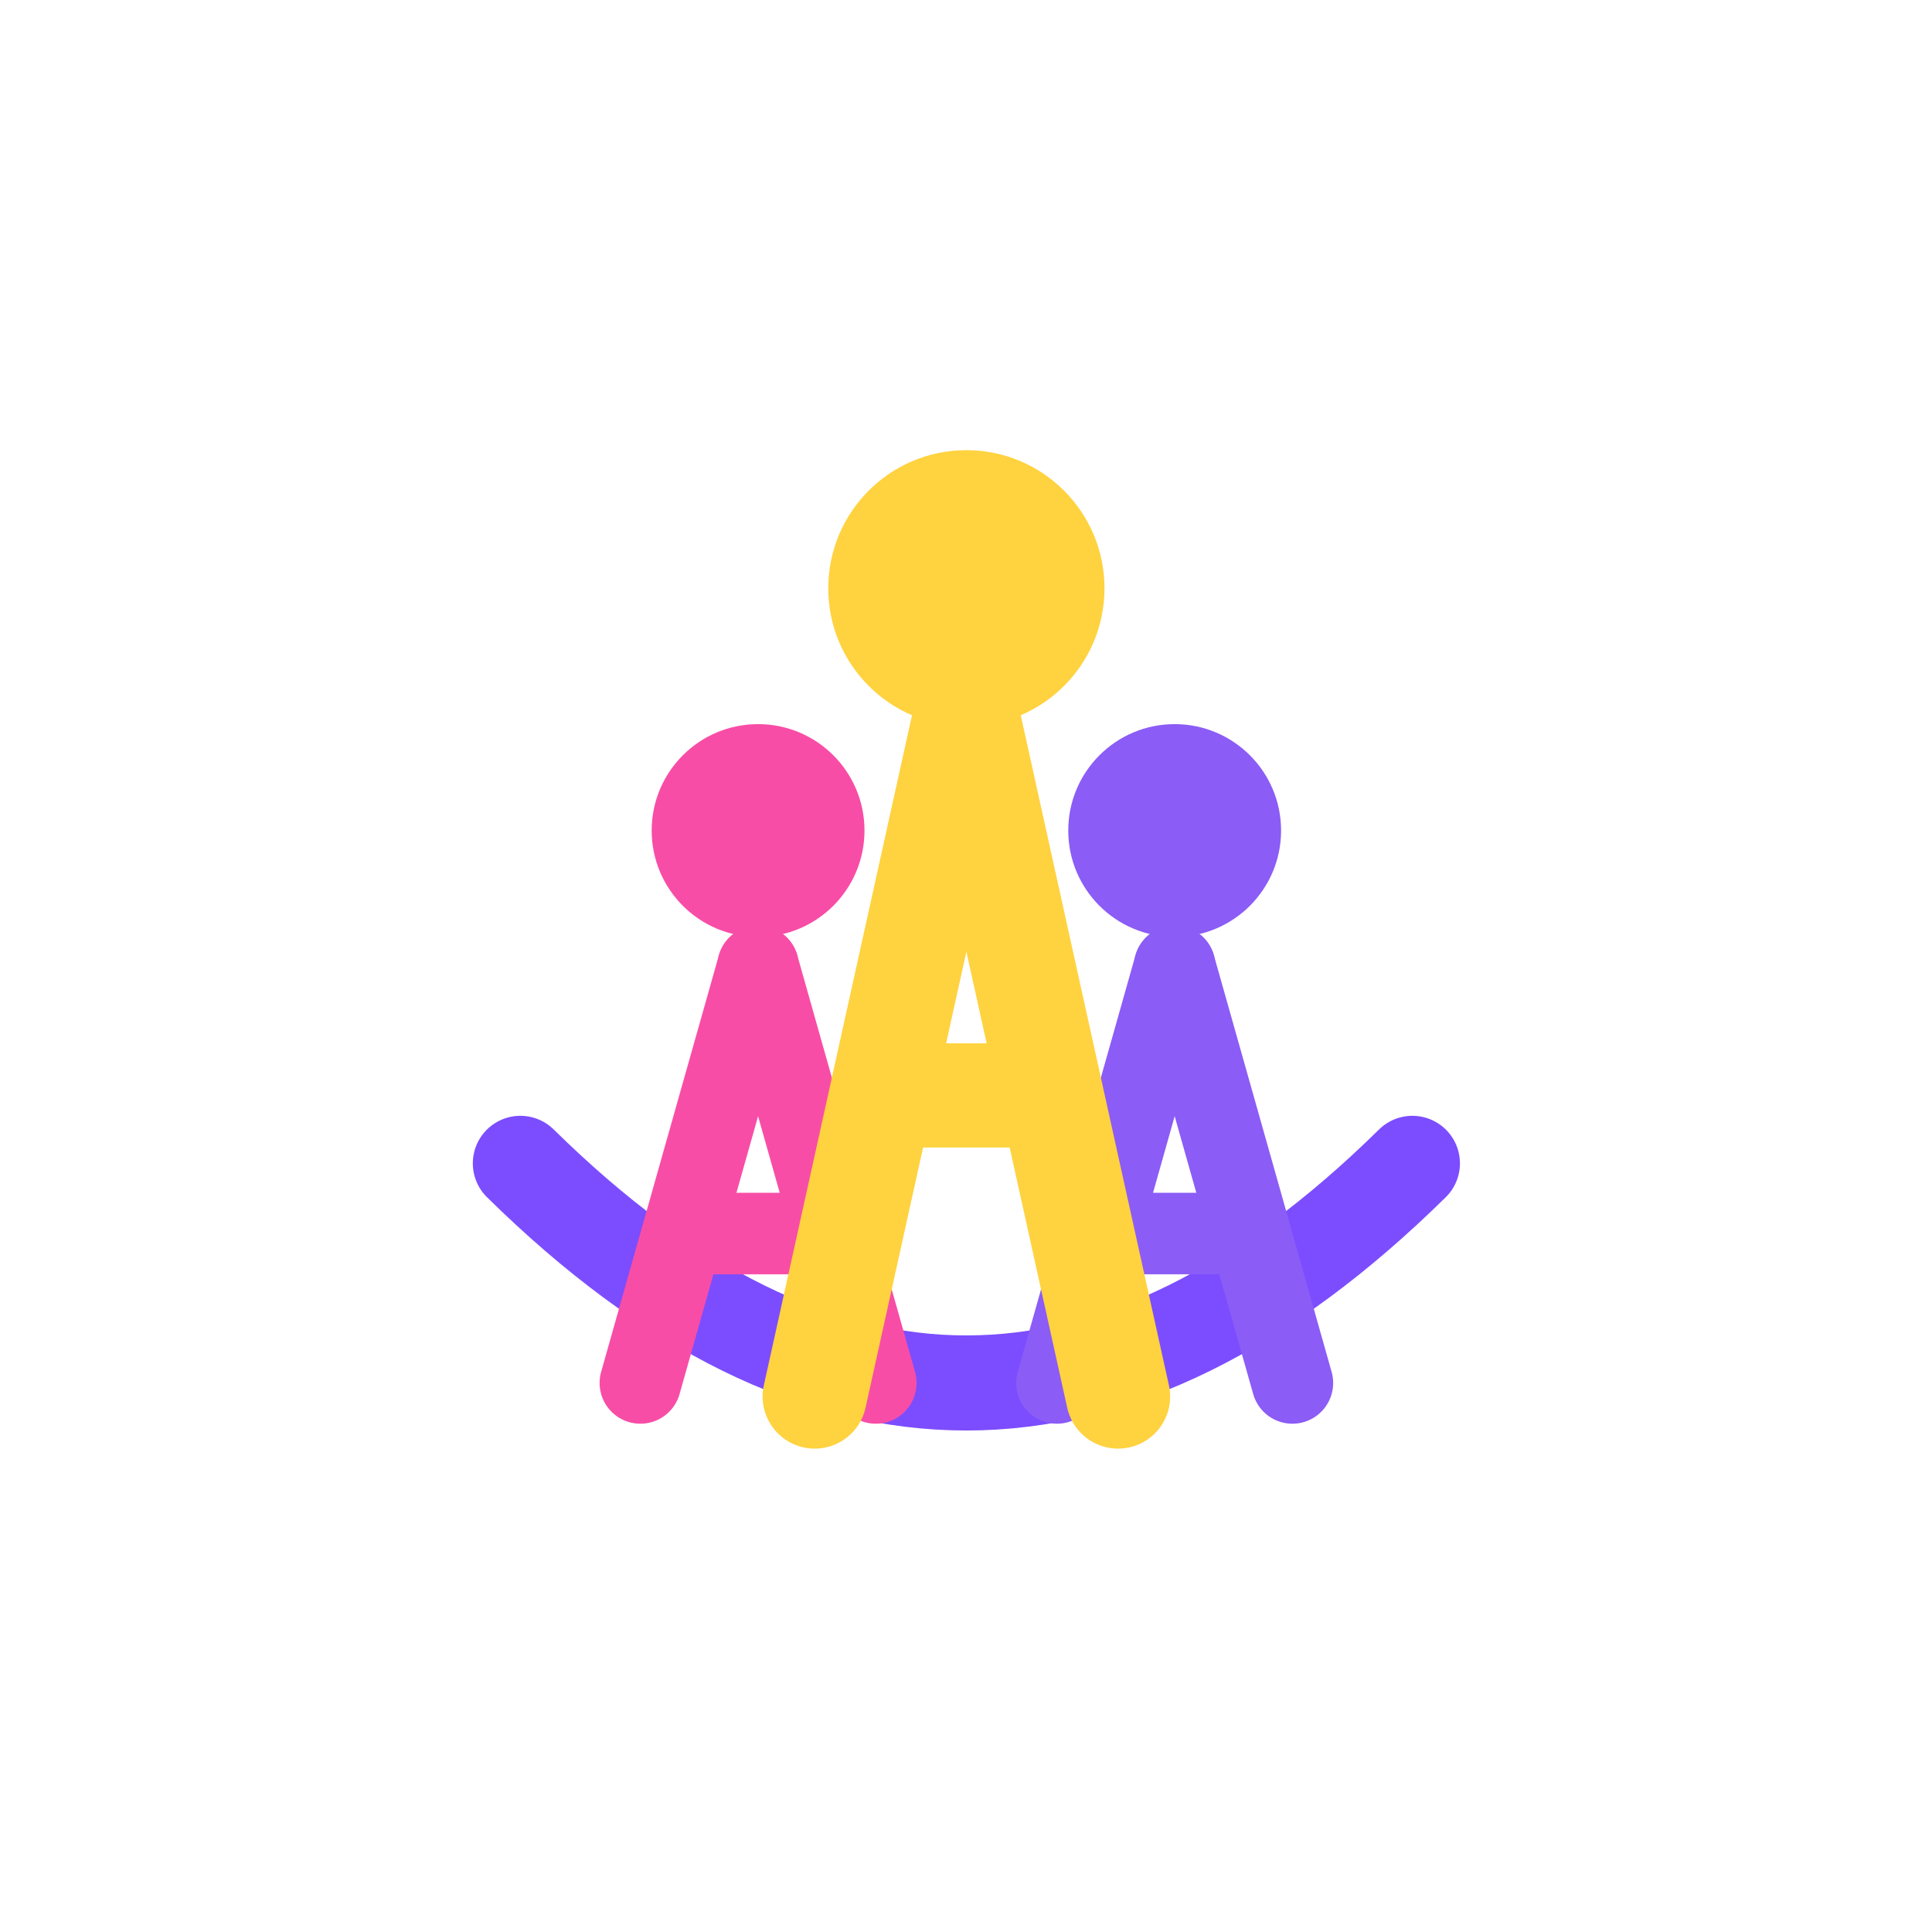
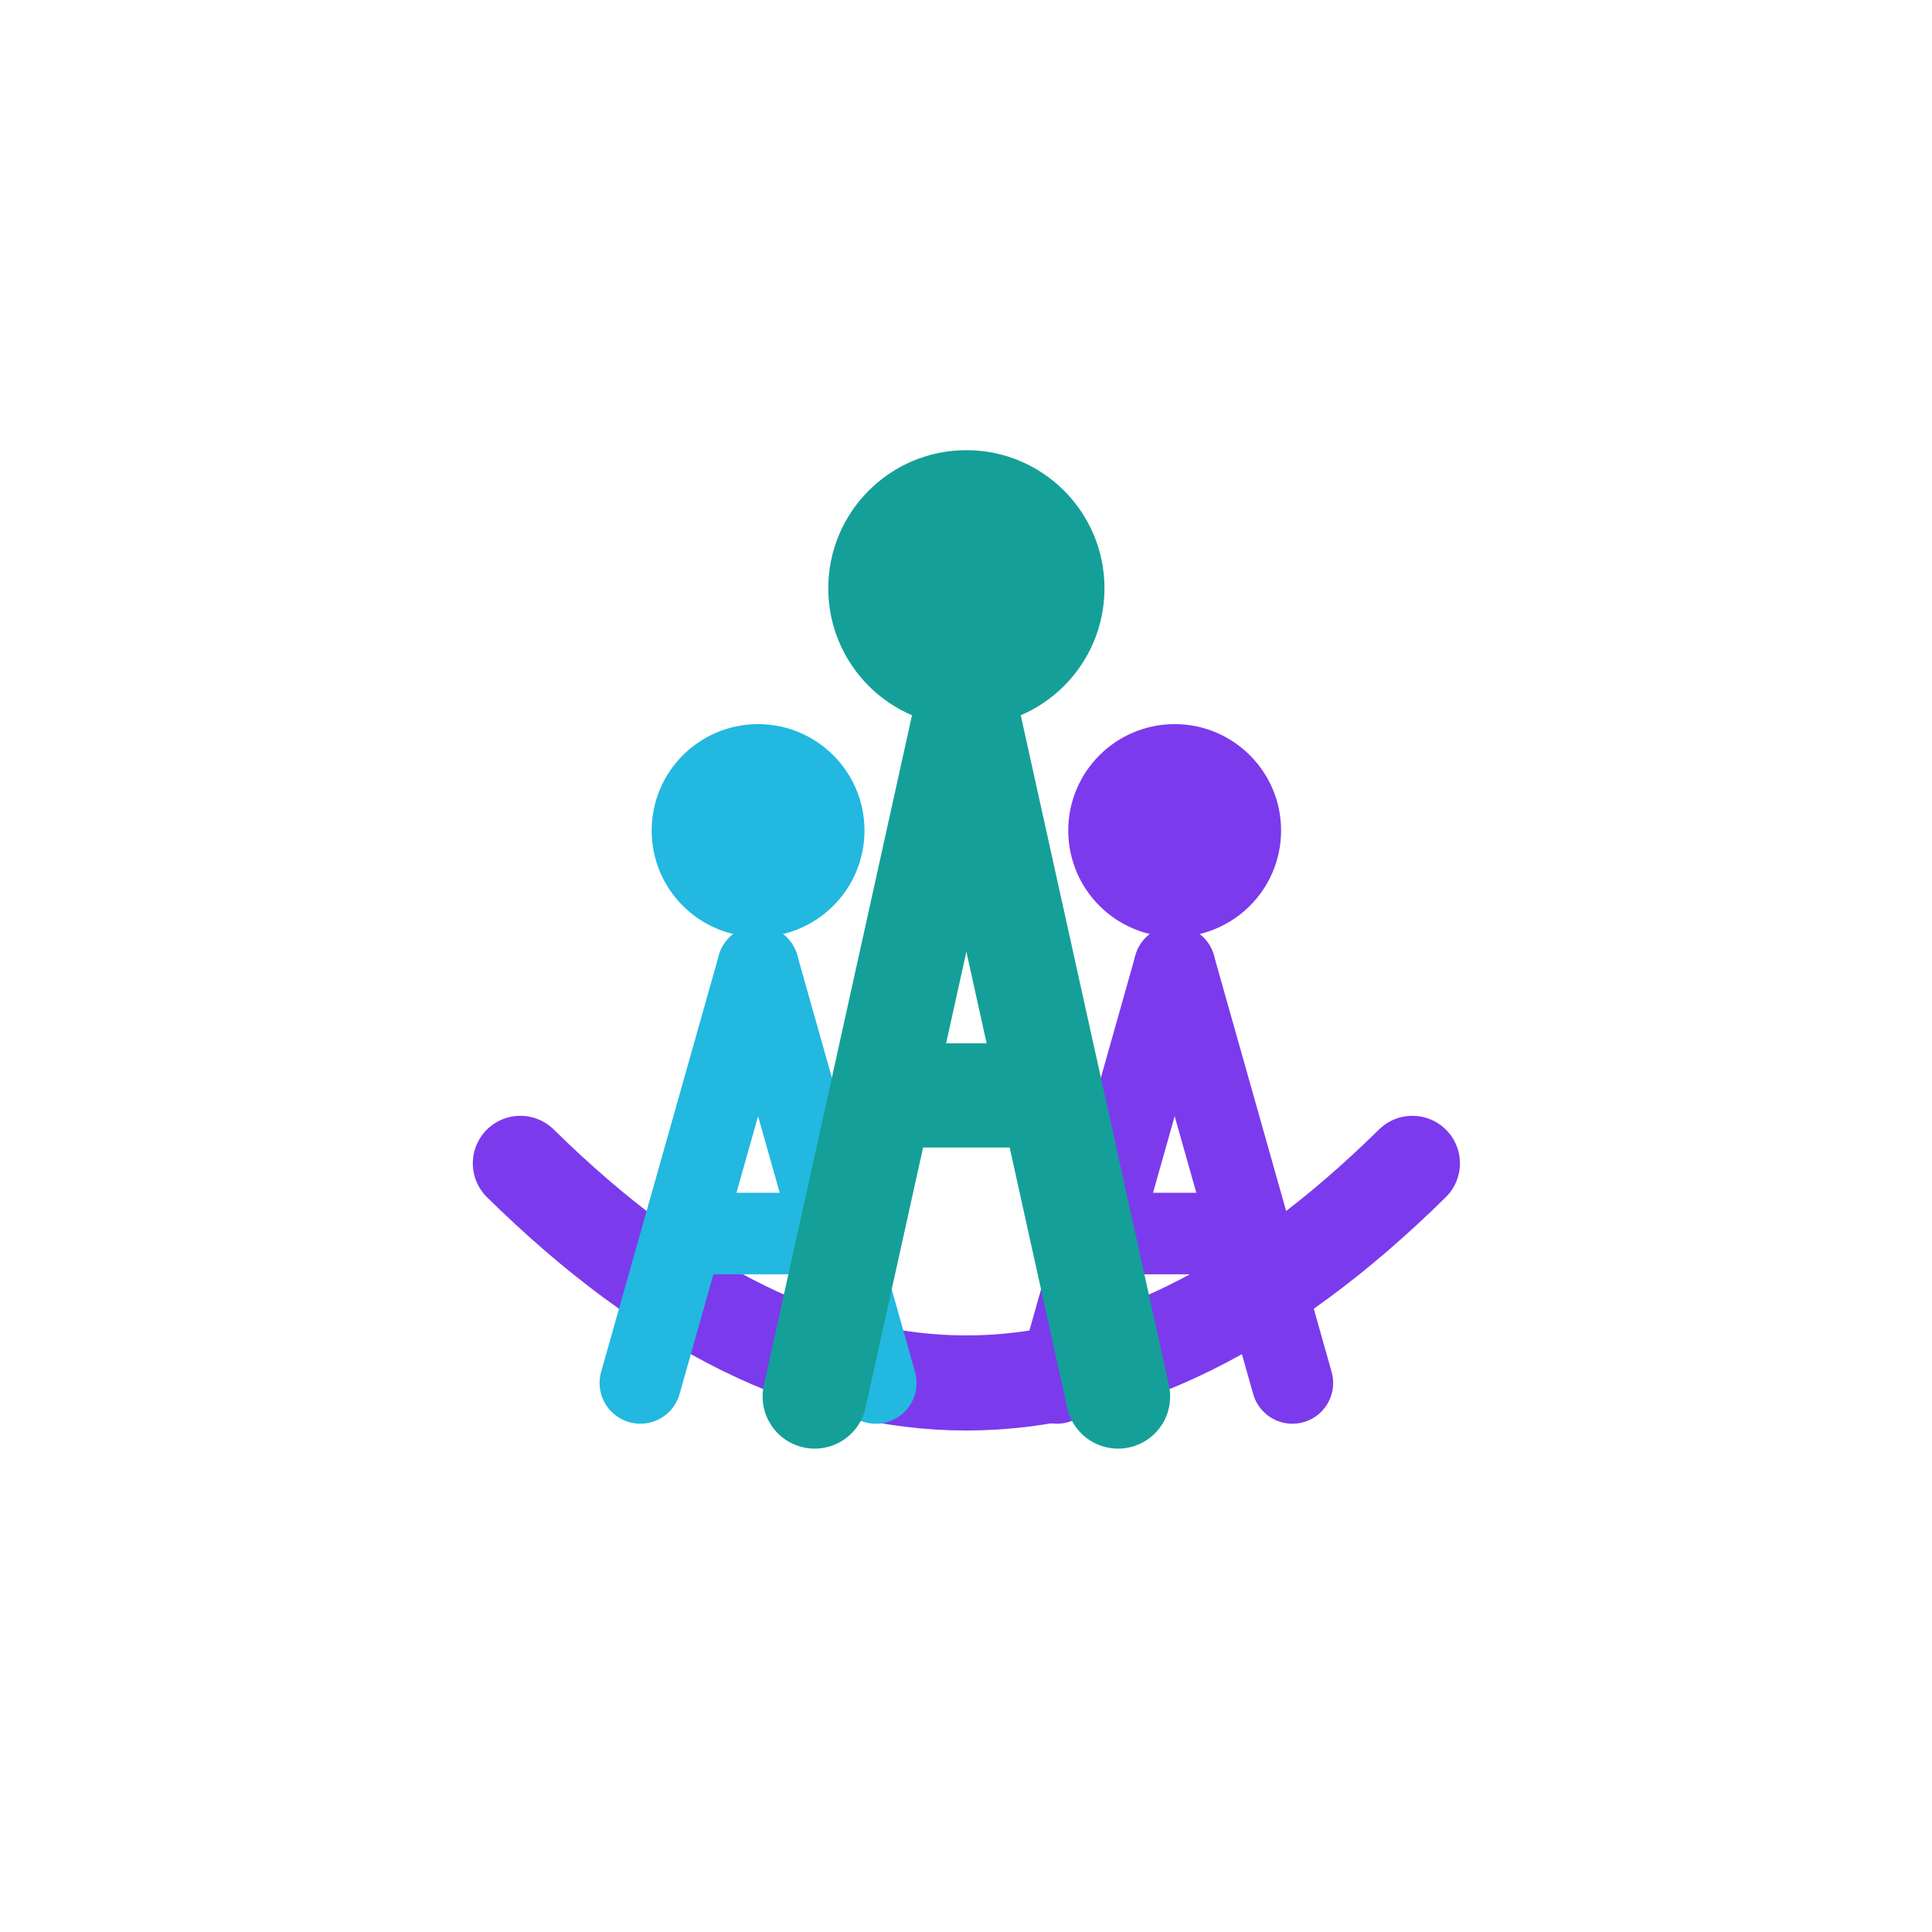
<svg xmlns="http://www.w3.org/2000/svg" width="1024" height="1024" viewBox="0 0 1024 1024">
  <g transform="translate(205 205) scale(0.6)">
    <g fill="none" stroke-linecap="round" stroke-linejoin="round">
-       <path d="M 118 686 Q 512 1074 906 686" stroke="#7C4DFF" stroke-width="84" />
-       <g stroke="#F84DA6" stroke-width="72">
+       <path d="M 118 686 Q 512 1074 906 686" stroke="#7C3AED" stroke-width="84" />
+       <g stroke="#22B8E0" stroke-width="72">
        <path d="M 328 512 L 224 880" />
        <path d="M 328 512 L 432 880" />
        <path d="M 286 748 L 370 748" />
      </g>
-       <circle cx="328" cy="392" r="94" fill="#F84DA6" />
-       <g stroke="#8B5CF6" stroke-width="72">
+       <circle cx="328" cy="392" r="94" fill="#22B8E0" />
+       <g stroke="#7C3AED" stroke-width="72">
        <path d="M 696 512 L 592 880" />
        <path d="M 696 512 L 800 880" />
        <path d="M 654 748 L 738 748" />
      </g>
-       <circle cx="696" cy="392" r="94" fill="#8B5CF6" />
-       <g stroke="#FFD23F" stroke-width="92">
+       <circle cx="696" cy="392" r="94" fill="#7C3AED" />
+       <g stroke="#14A098" stroke-width="92">
        <path d="M 512 286 L 378 892" />
        <path d="M 512 286 L 646 892" />
        <path d="M 446 626 L 578 626" />
      </g>
-       <circle cx="512" cy="178" r="122" fill="#FFD23F" />
+       <circle cx="512" cy="178" r="122" fill="#14A098" />
    </g>
  </g>
</svg>
